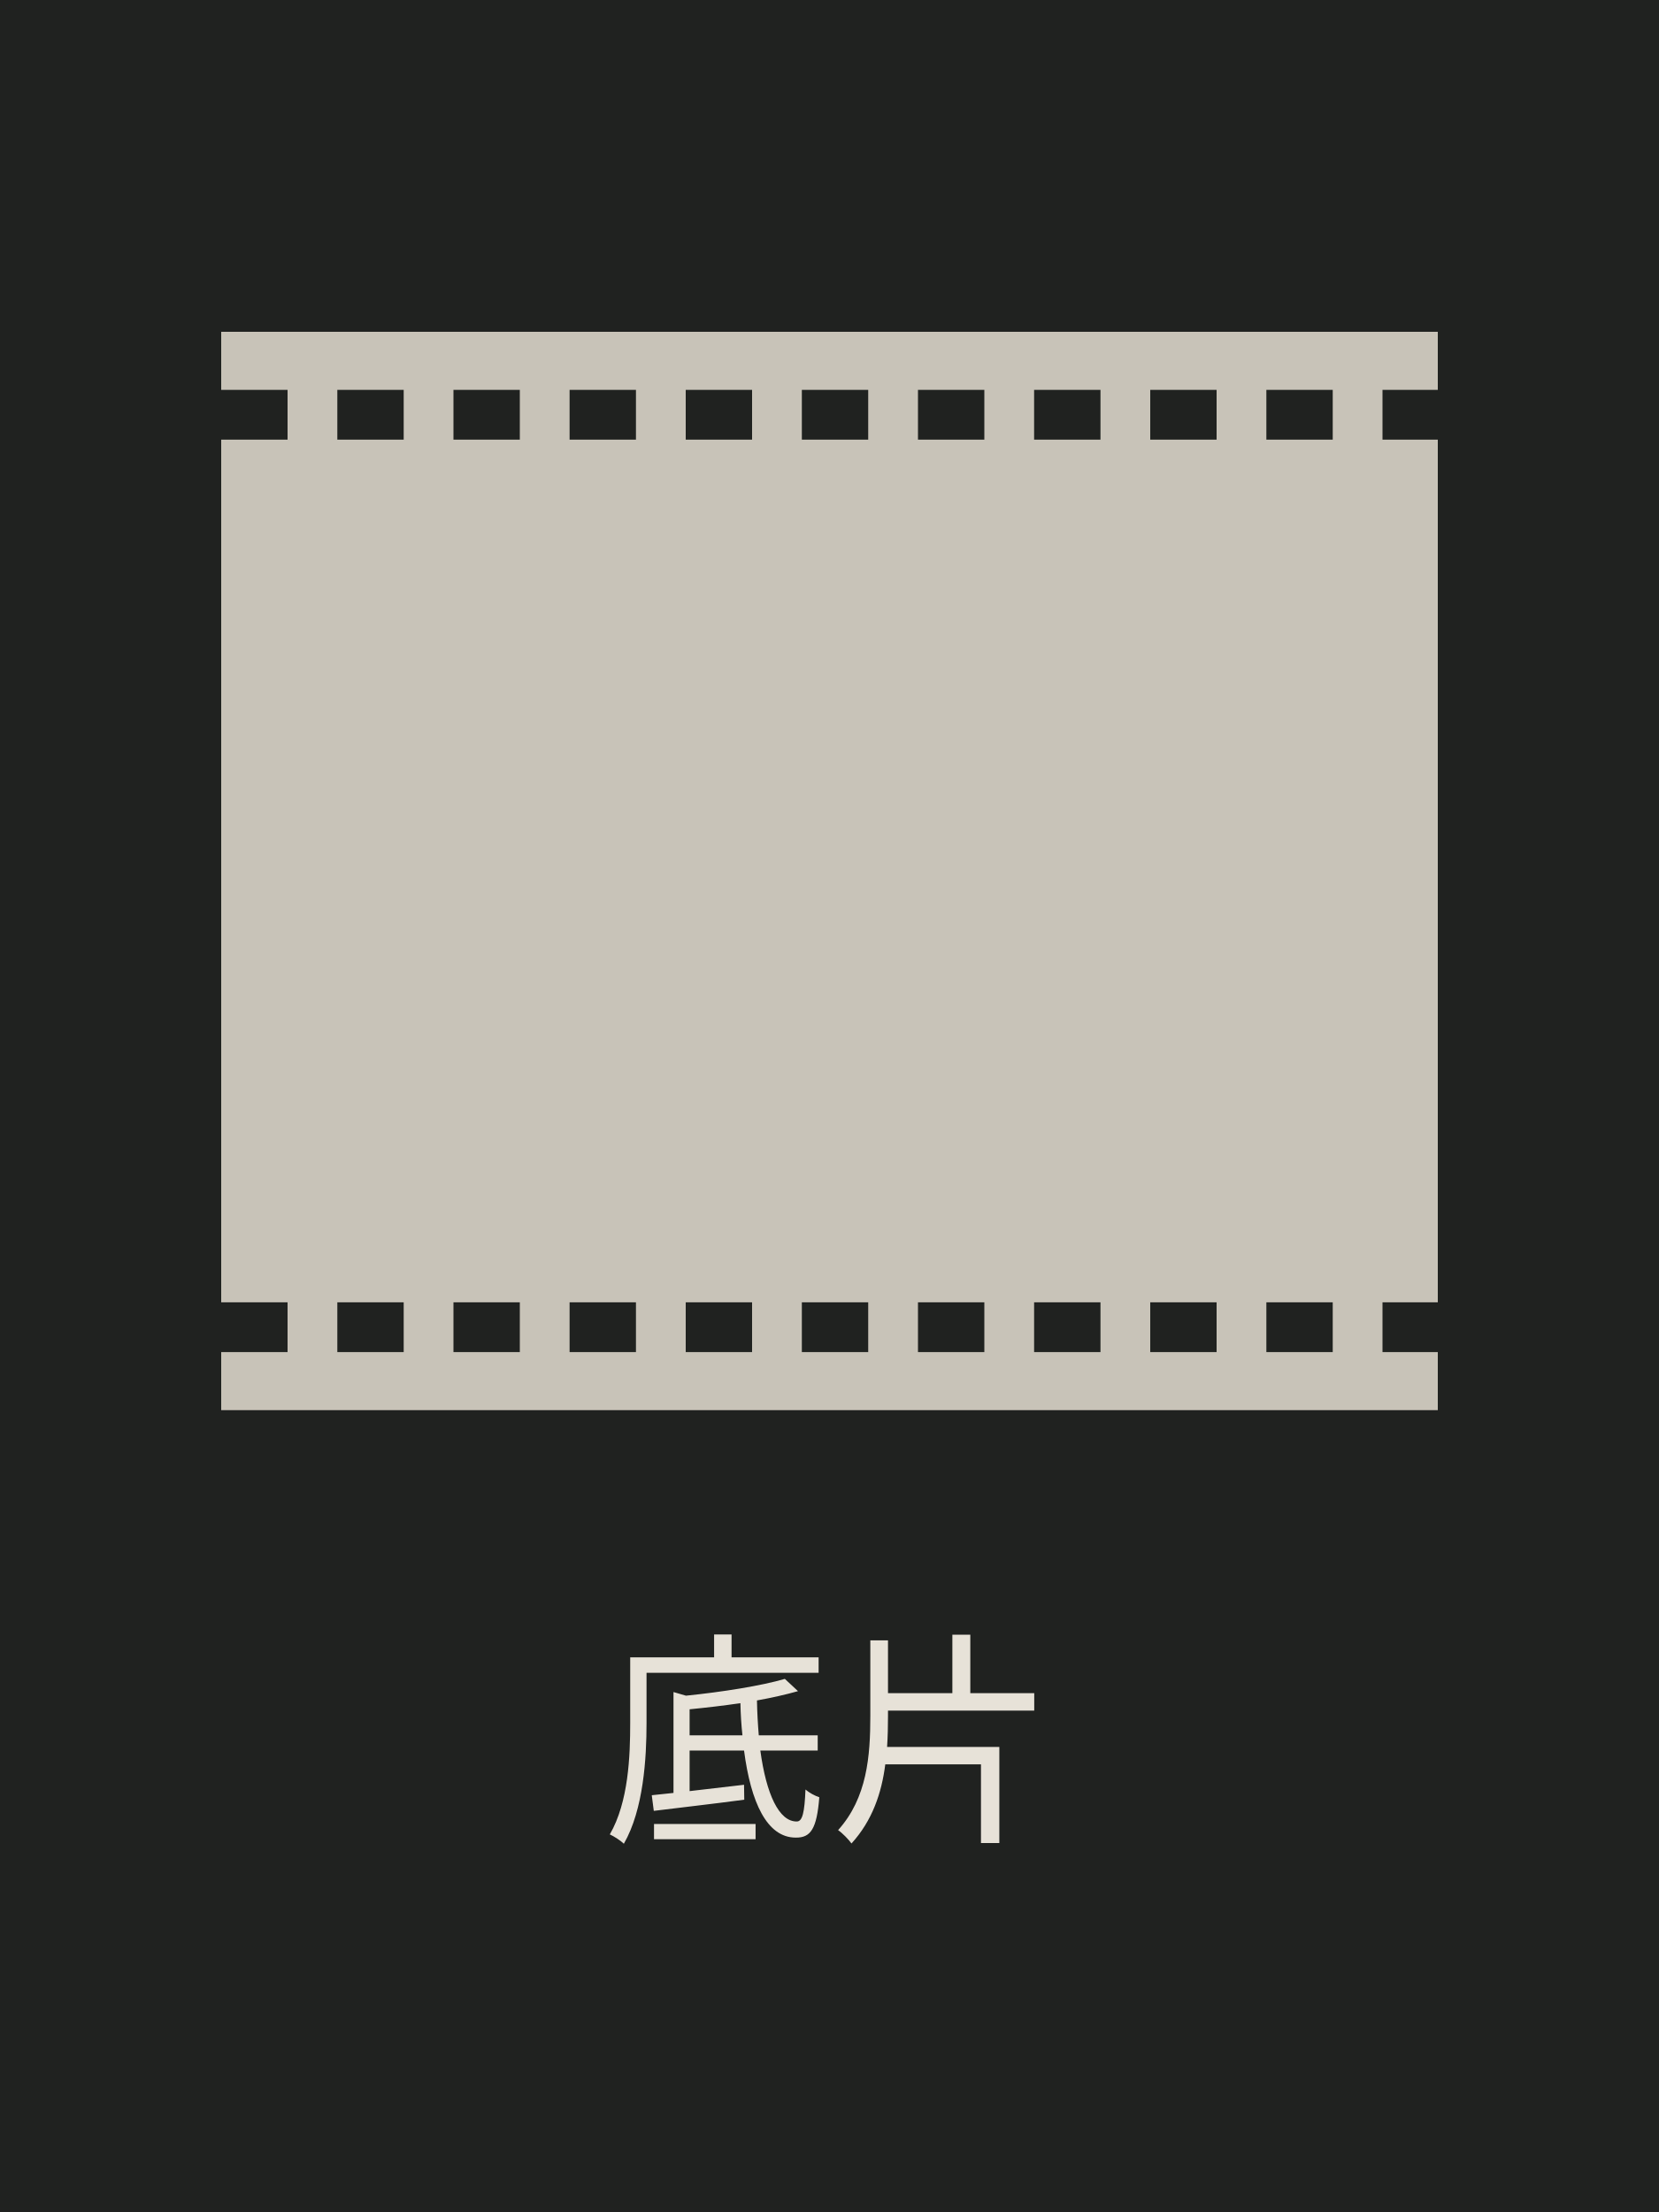
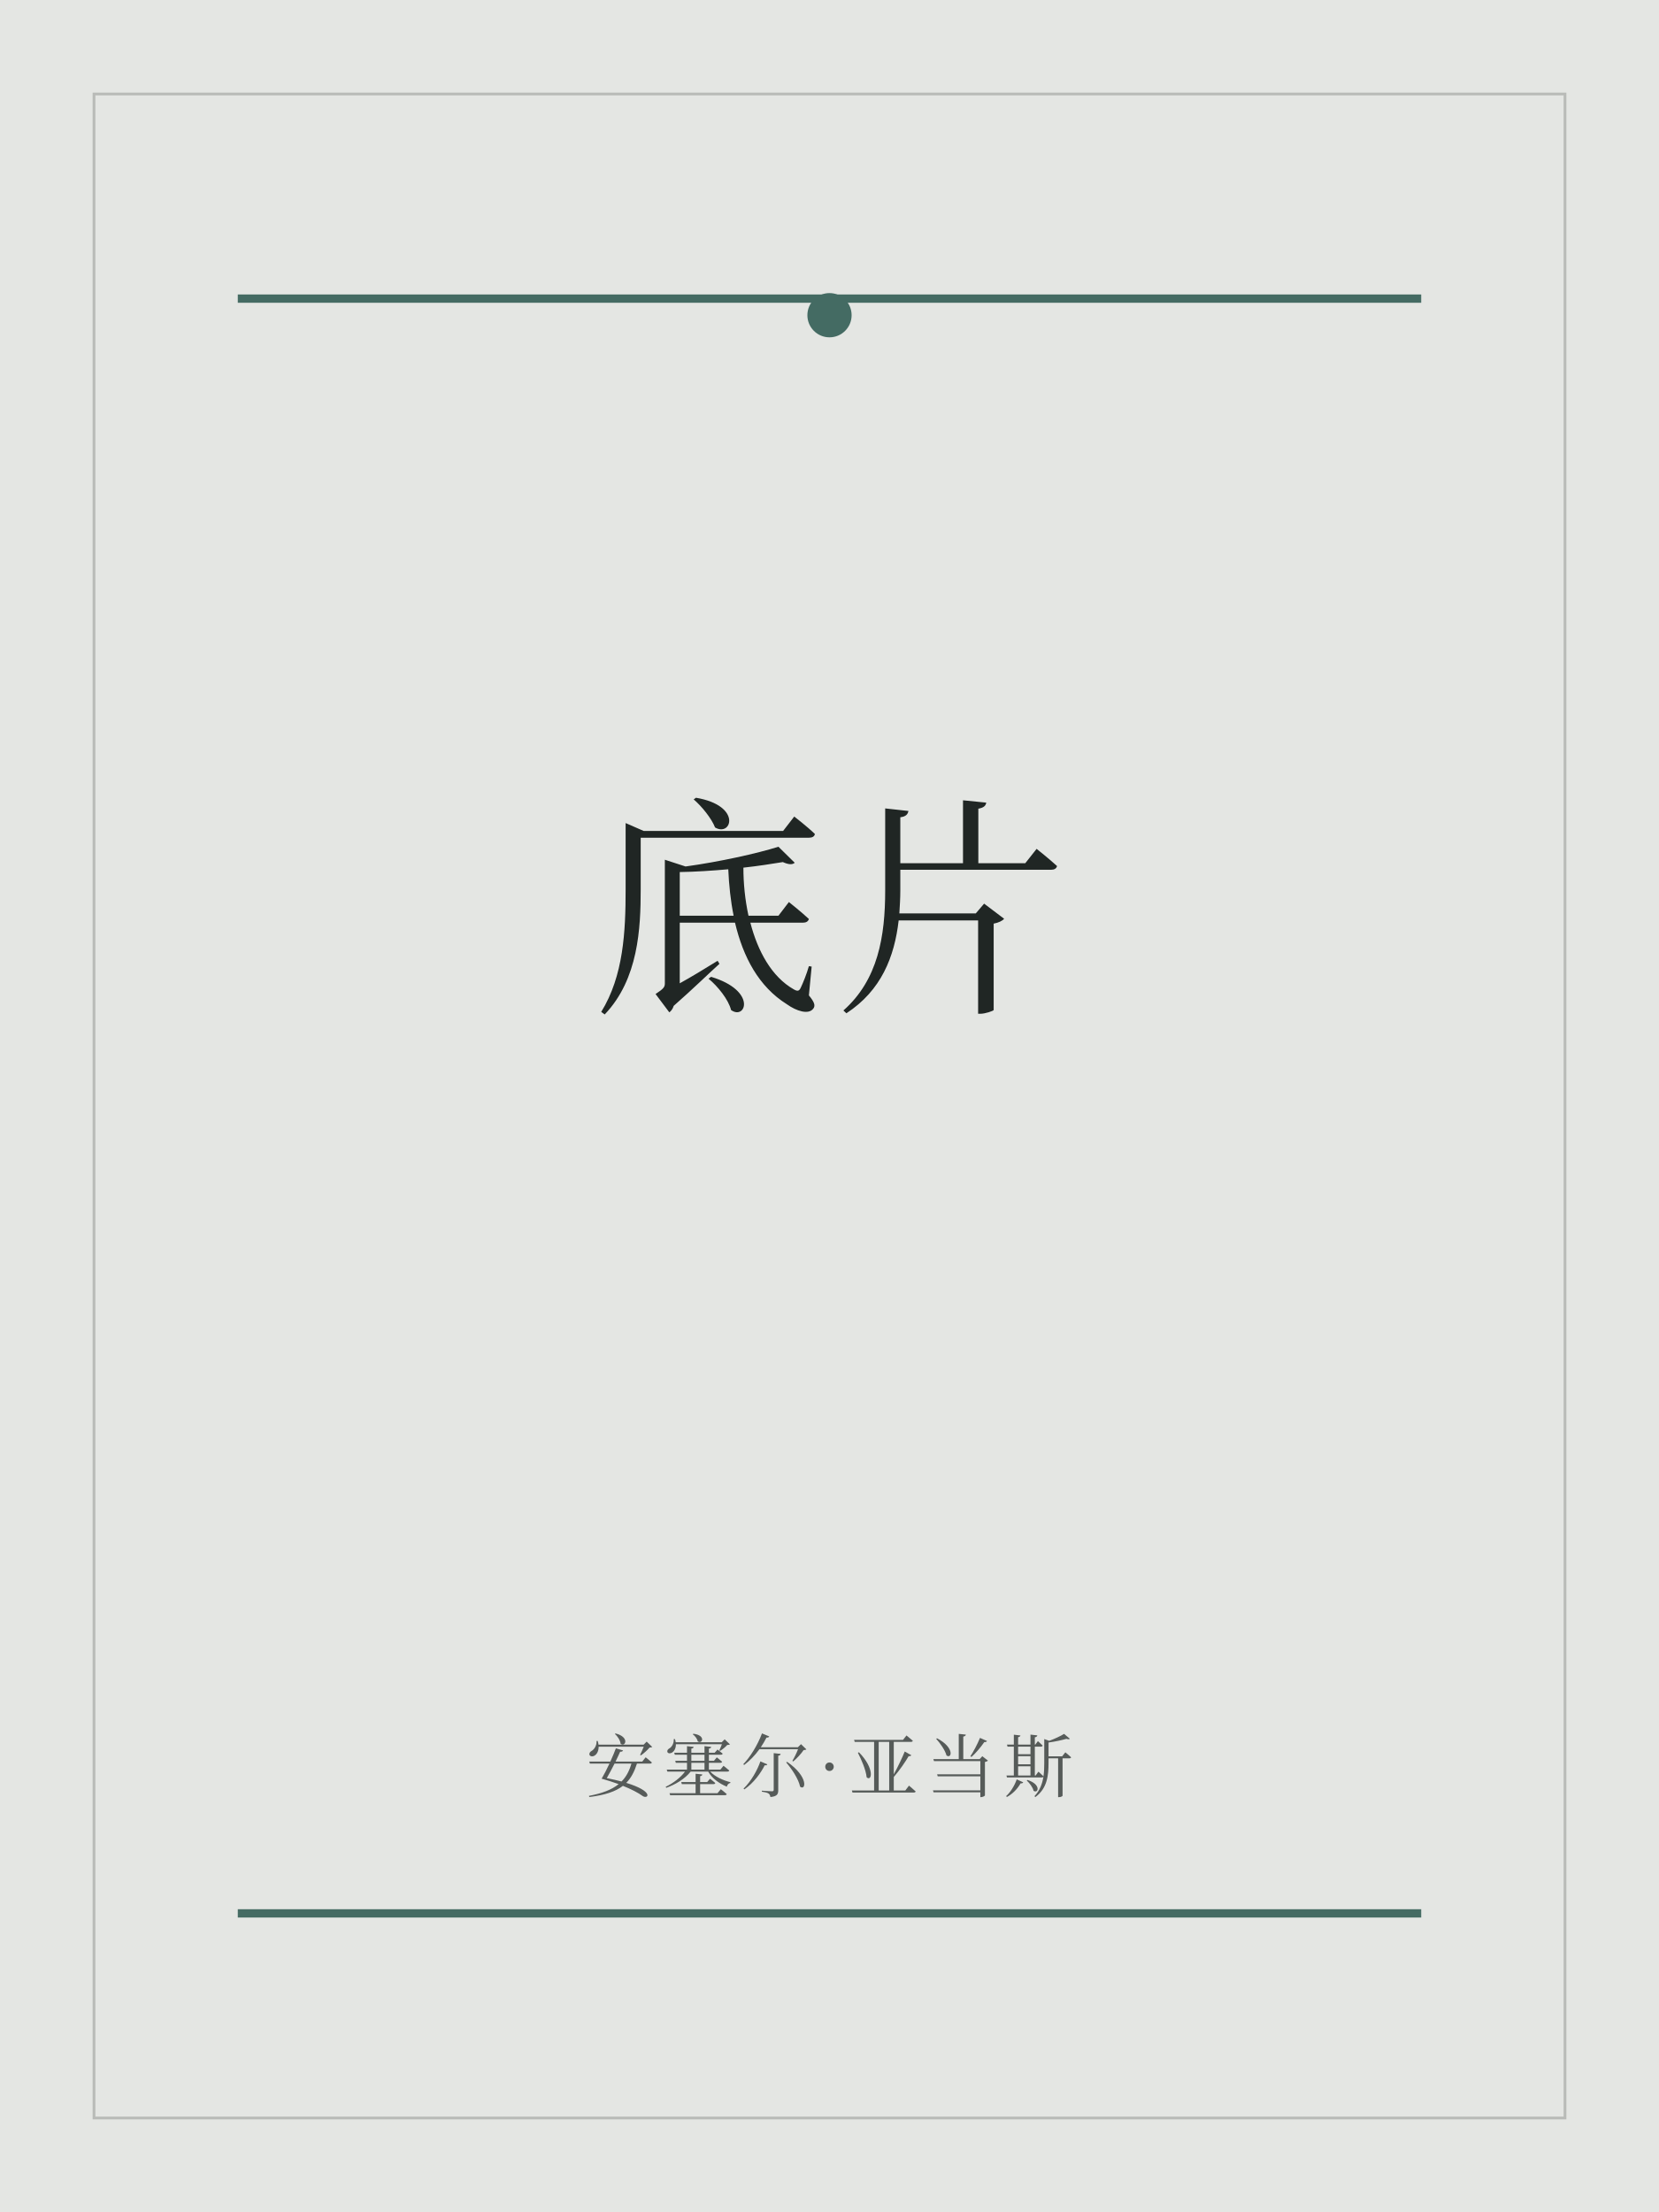
- <svg xmlns="http://www.w3.org/2000/svg" width="600" height="800">
-   <rect width="600" height="800" fill="#202220" />
-   <path d="M80 120h440v390H80z" fill="#c8c3b8" />
-   <path d="M80 150h440M80 480h440" stroke="#202220" stroke-width="18" stroke-dasharray="24 18" />
-   <text x="300" y="660" text-anchor="middle" font-family="serif" font-size="82" fill="#e7e2d8">底片</text>
+ <svg xmlns="http://www.w3.org/2000/svg" width="600" height="800" viewBox="0 0 600 800">
+   <rect width="600" height="800" fill="#e4e6e3" />
+   <rect x="34" y="34" width="532" height="732" fill="none" stroke="#202624" stroke-opacity=".22" />
+   <path d="M86 108h428M86 692h428" stroke="#446b63" stroke-width="3" />
+   <g fill="#202624" font-family="Songti SC, Noto Serif CJK SC, serif" font-size="84" letter-spacing="4">
+     <text x="300" y="360" text-anchor="middle">底片</text>
+   </g>
+   <text x="300" y="648" fill="#202624" fill-opacity=".72" font-family="Songti SC, Noto Serif CJK SC, serif" font-size="25" text-anchor="middle" letter-spacing="3">安塞尔·亚当斯</text>
+   <circle cx="300" cy="114" r="8" fill="#446b63" />
</svg>
